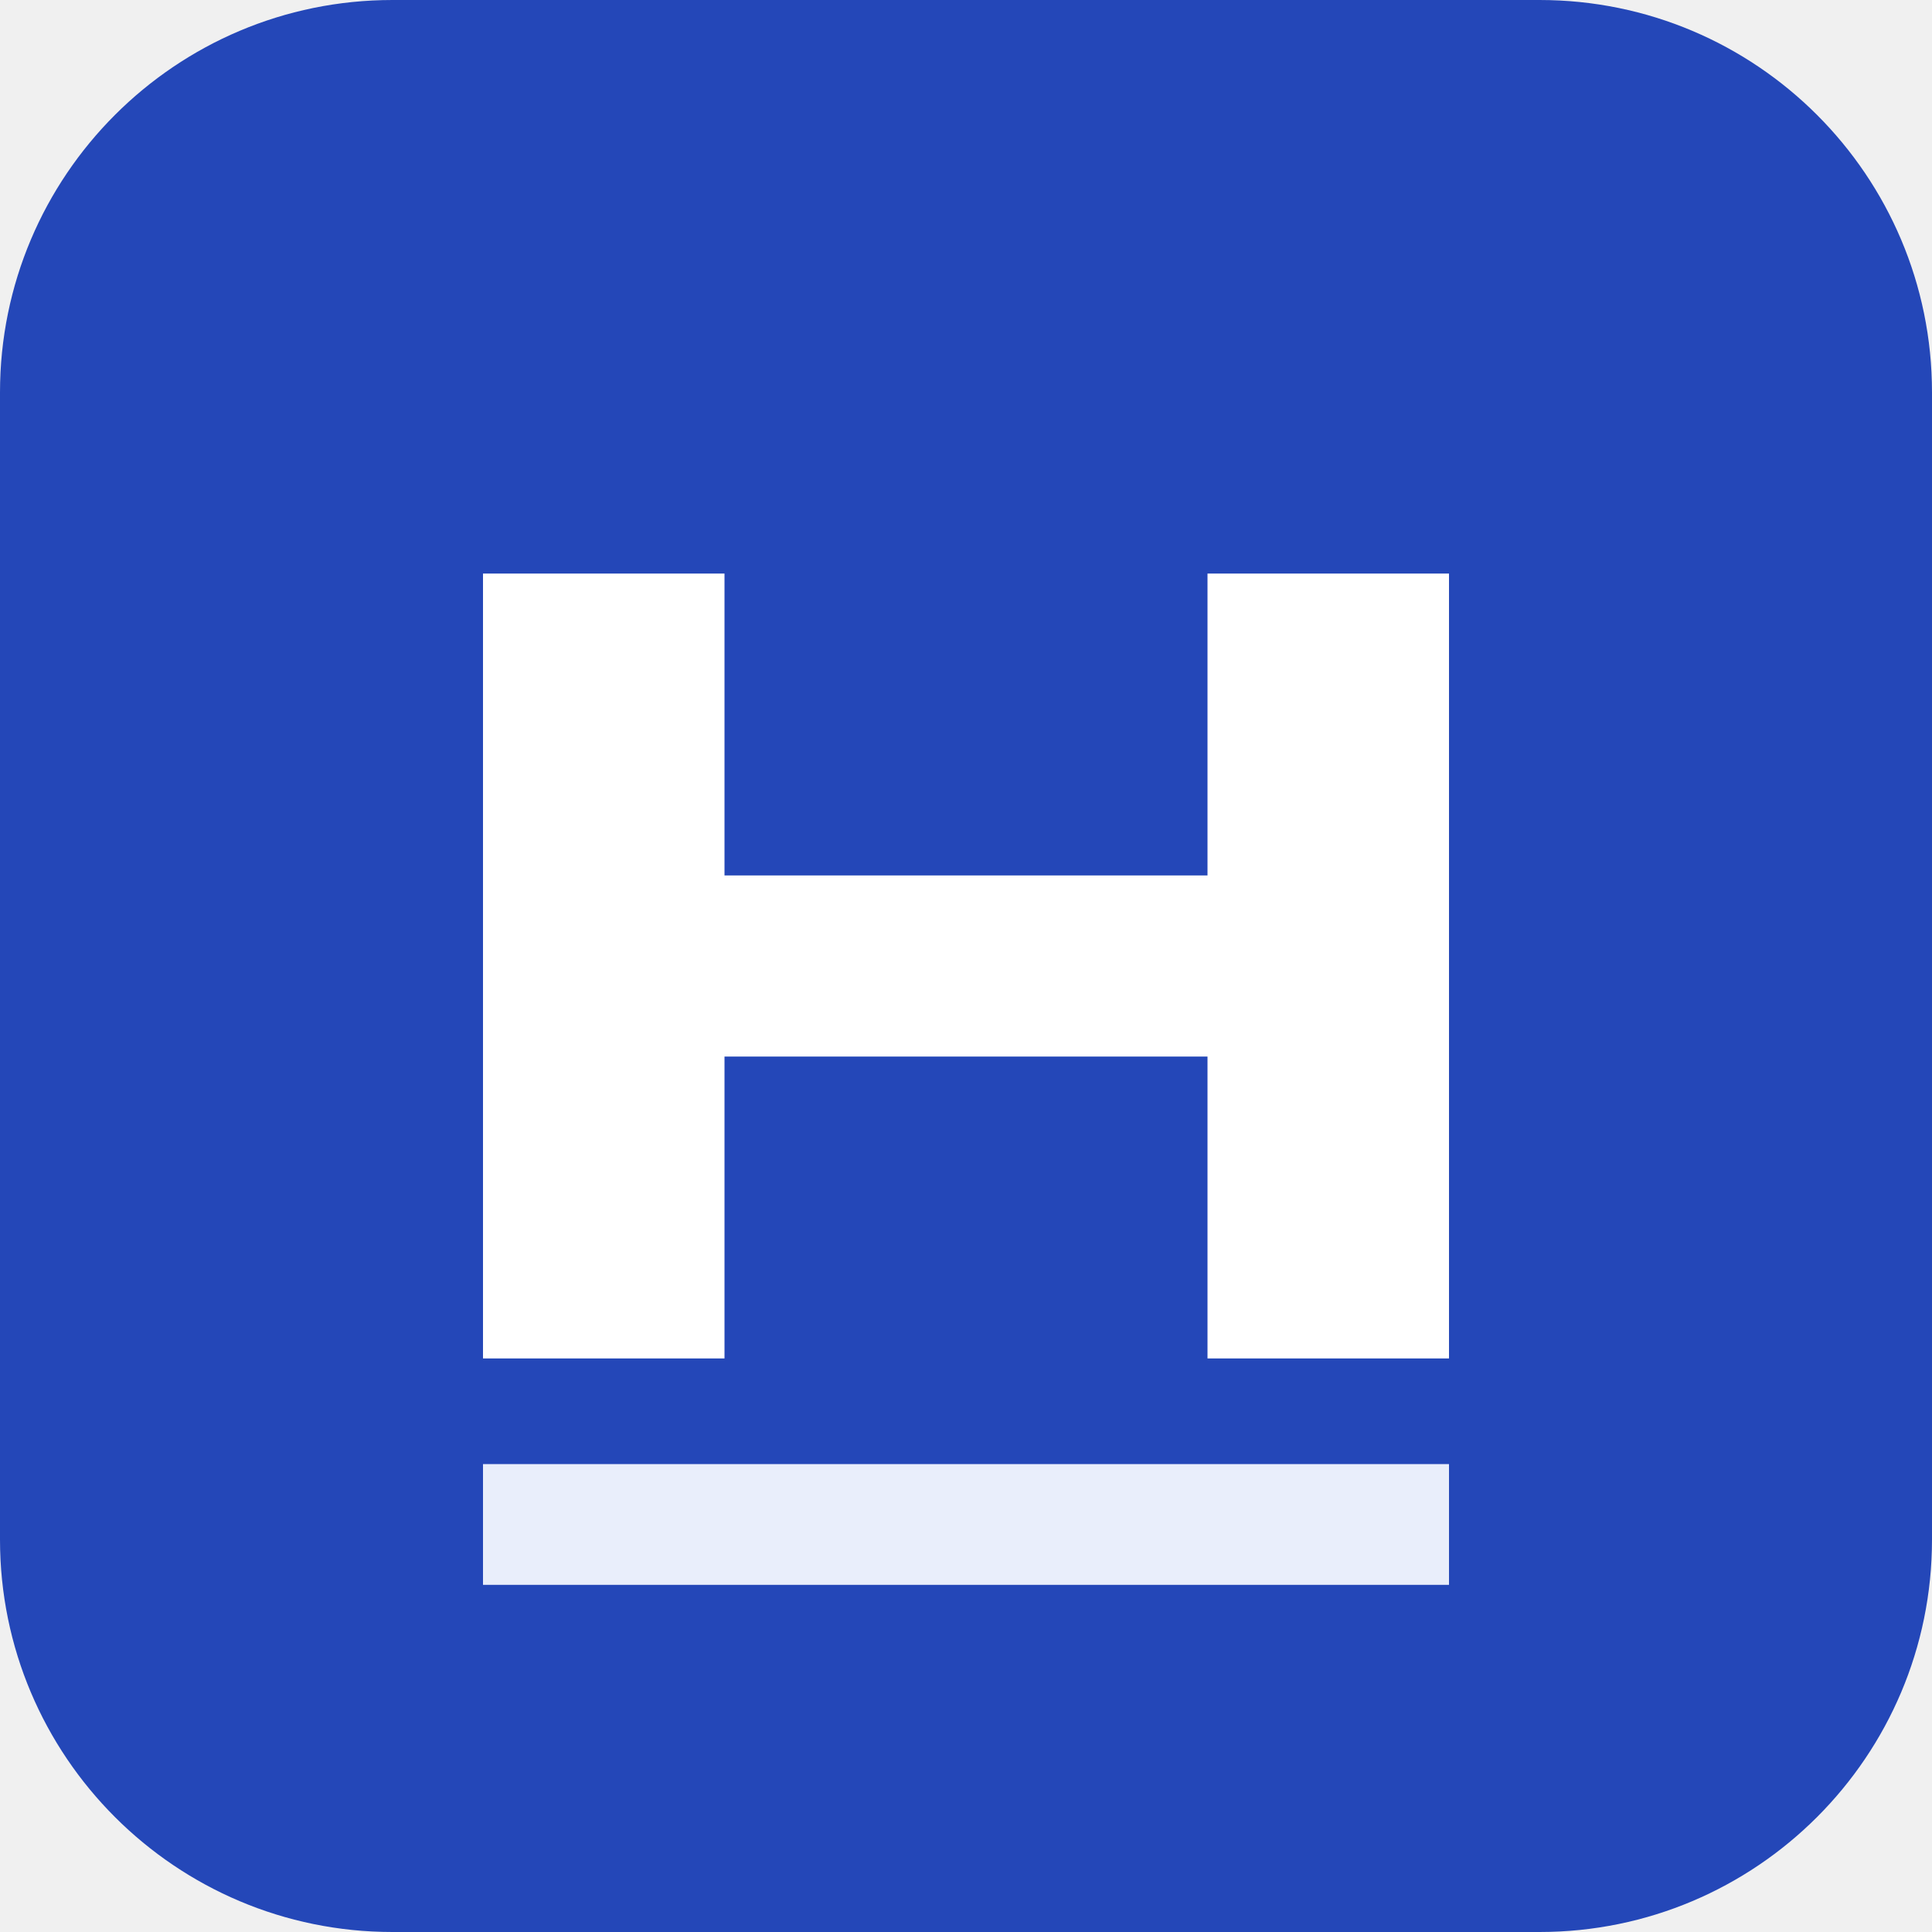
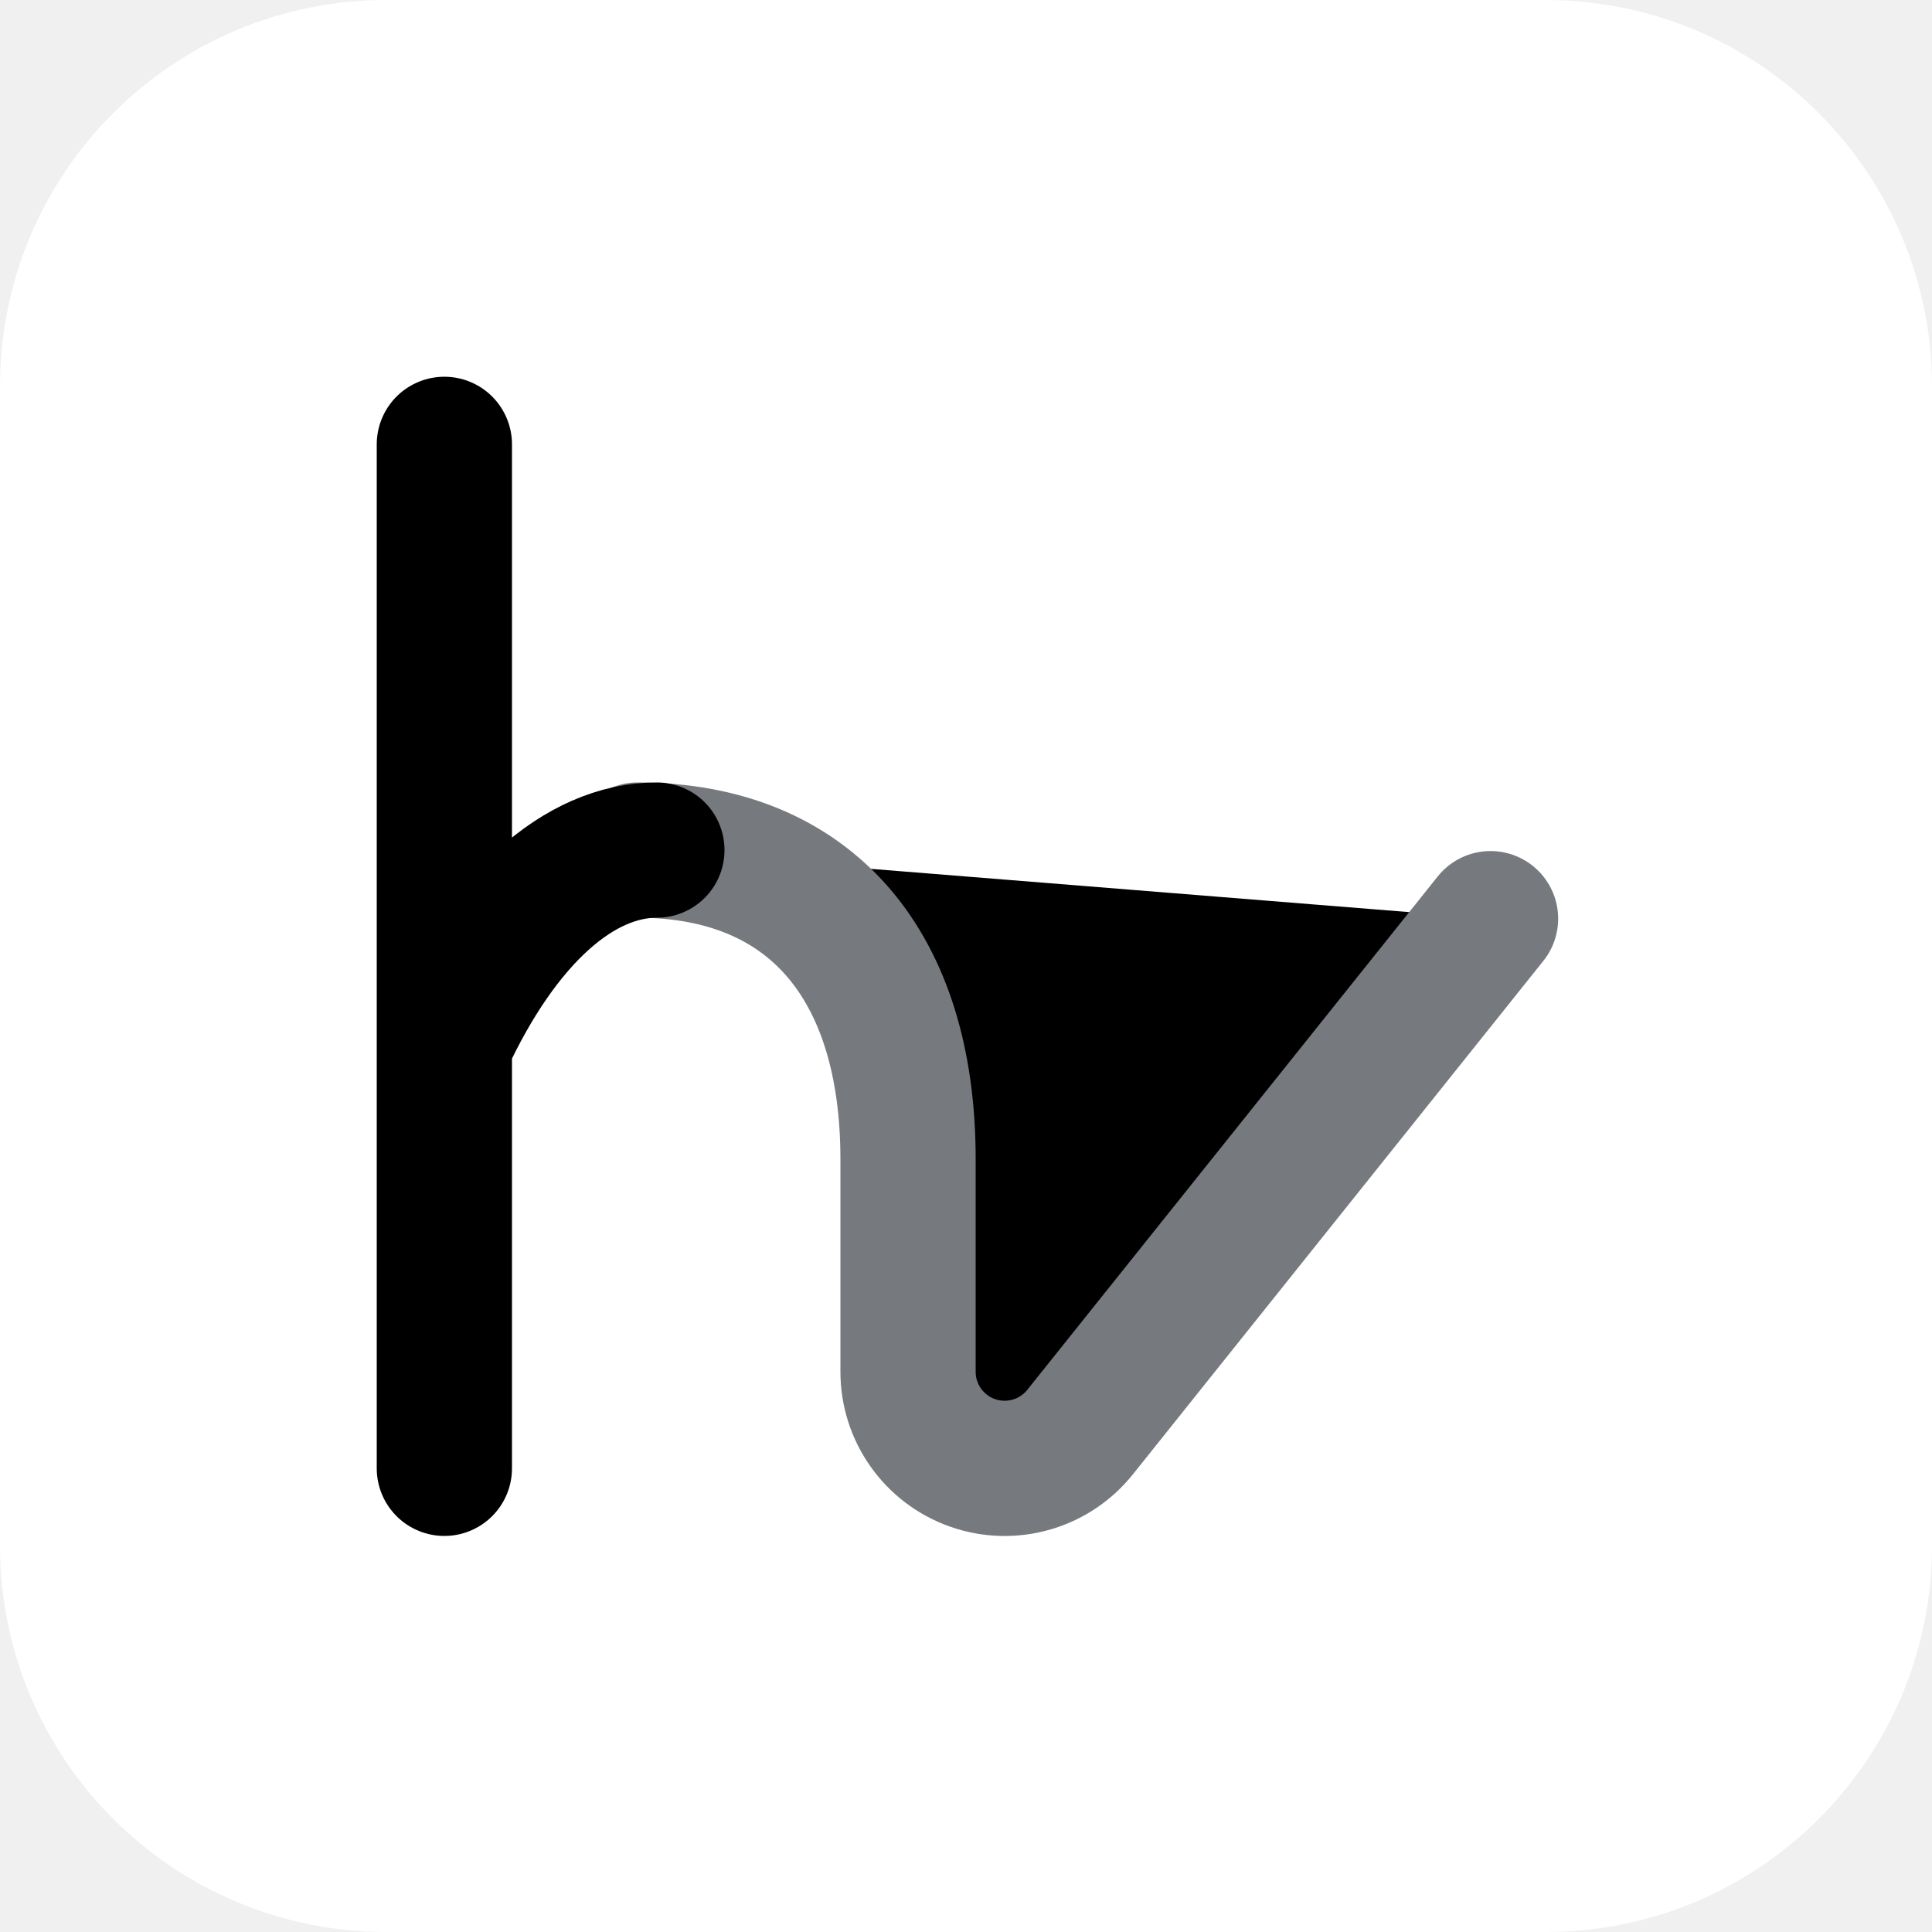
- <svg xmlns="http://www.w3.org/2000/svg" width="512" height="512" viewBox="0 0 512 512" role="img" aria-label="Havit">
-   <rect width="512" height="512" rx="104" fill="#2447b8" />
-   <path d="M128 152h64v80h128v-80h64v208h-64v-80H192v80h-64z" fill="#fff" />
-   <path d="M128 388h256v32H128z" fill="#e9eefb" />
+ <svg xmlns="http://www.w3.org/2000/svg" width="512" height="512" viewBox="0 0 200 200" role="img" aria-label="Havit">
+   <rect width="200" height="200" rx="40" fill="#FFFFFF" />
+   <path d="M 66 88 C 84 88, 94 100, 94 120 L 94 142 A 10 10 0 0 0 111.81 148.25 L 154.3 95.1" stroke="#767A7E" stroke-width="14" stroke-linecap="round" stroke-linejoin="round" />
+   <path d="M 46 46 L 46 152 M 46 108 C 52 95, 60 88, 68 88" stroke="#000000" stroke-width="14" stroke-linecap="round" stroke-linejoin="round" />
</svg>
